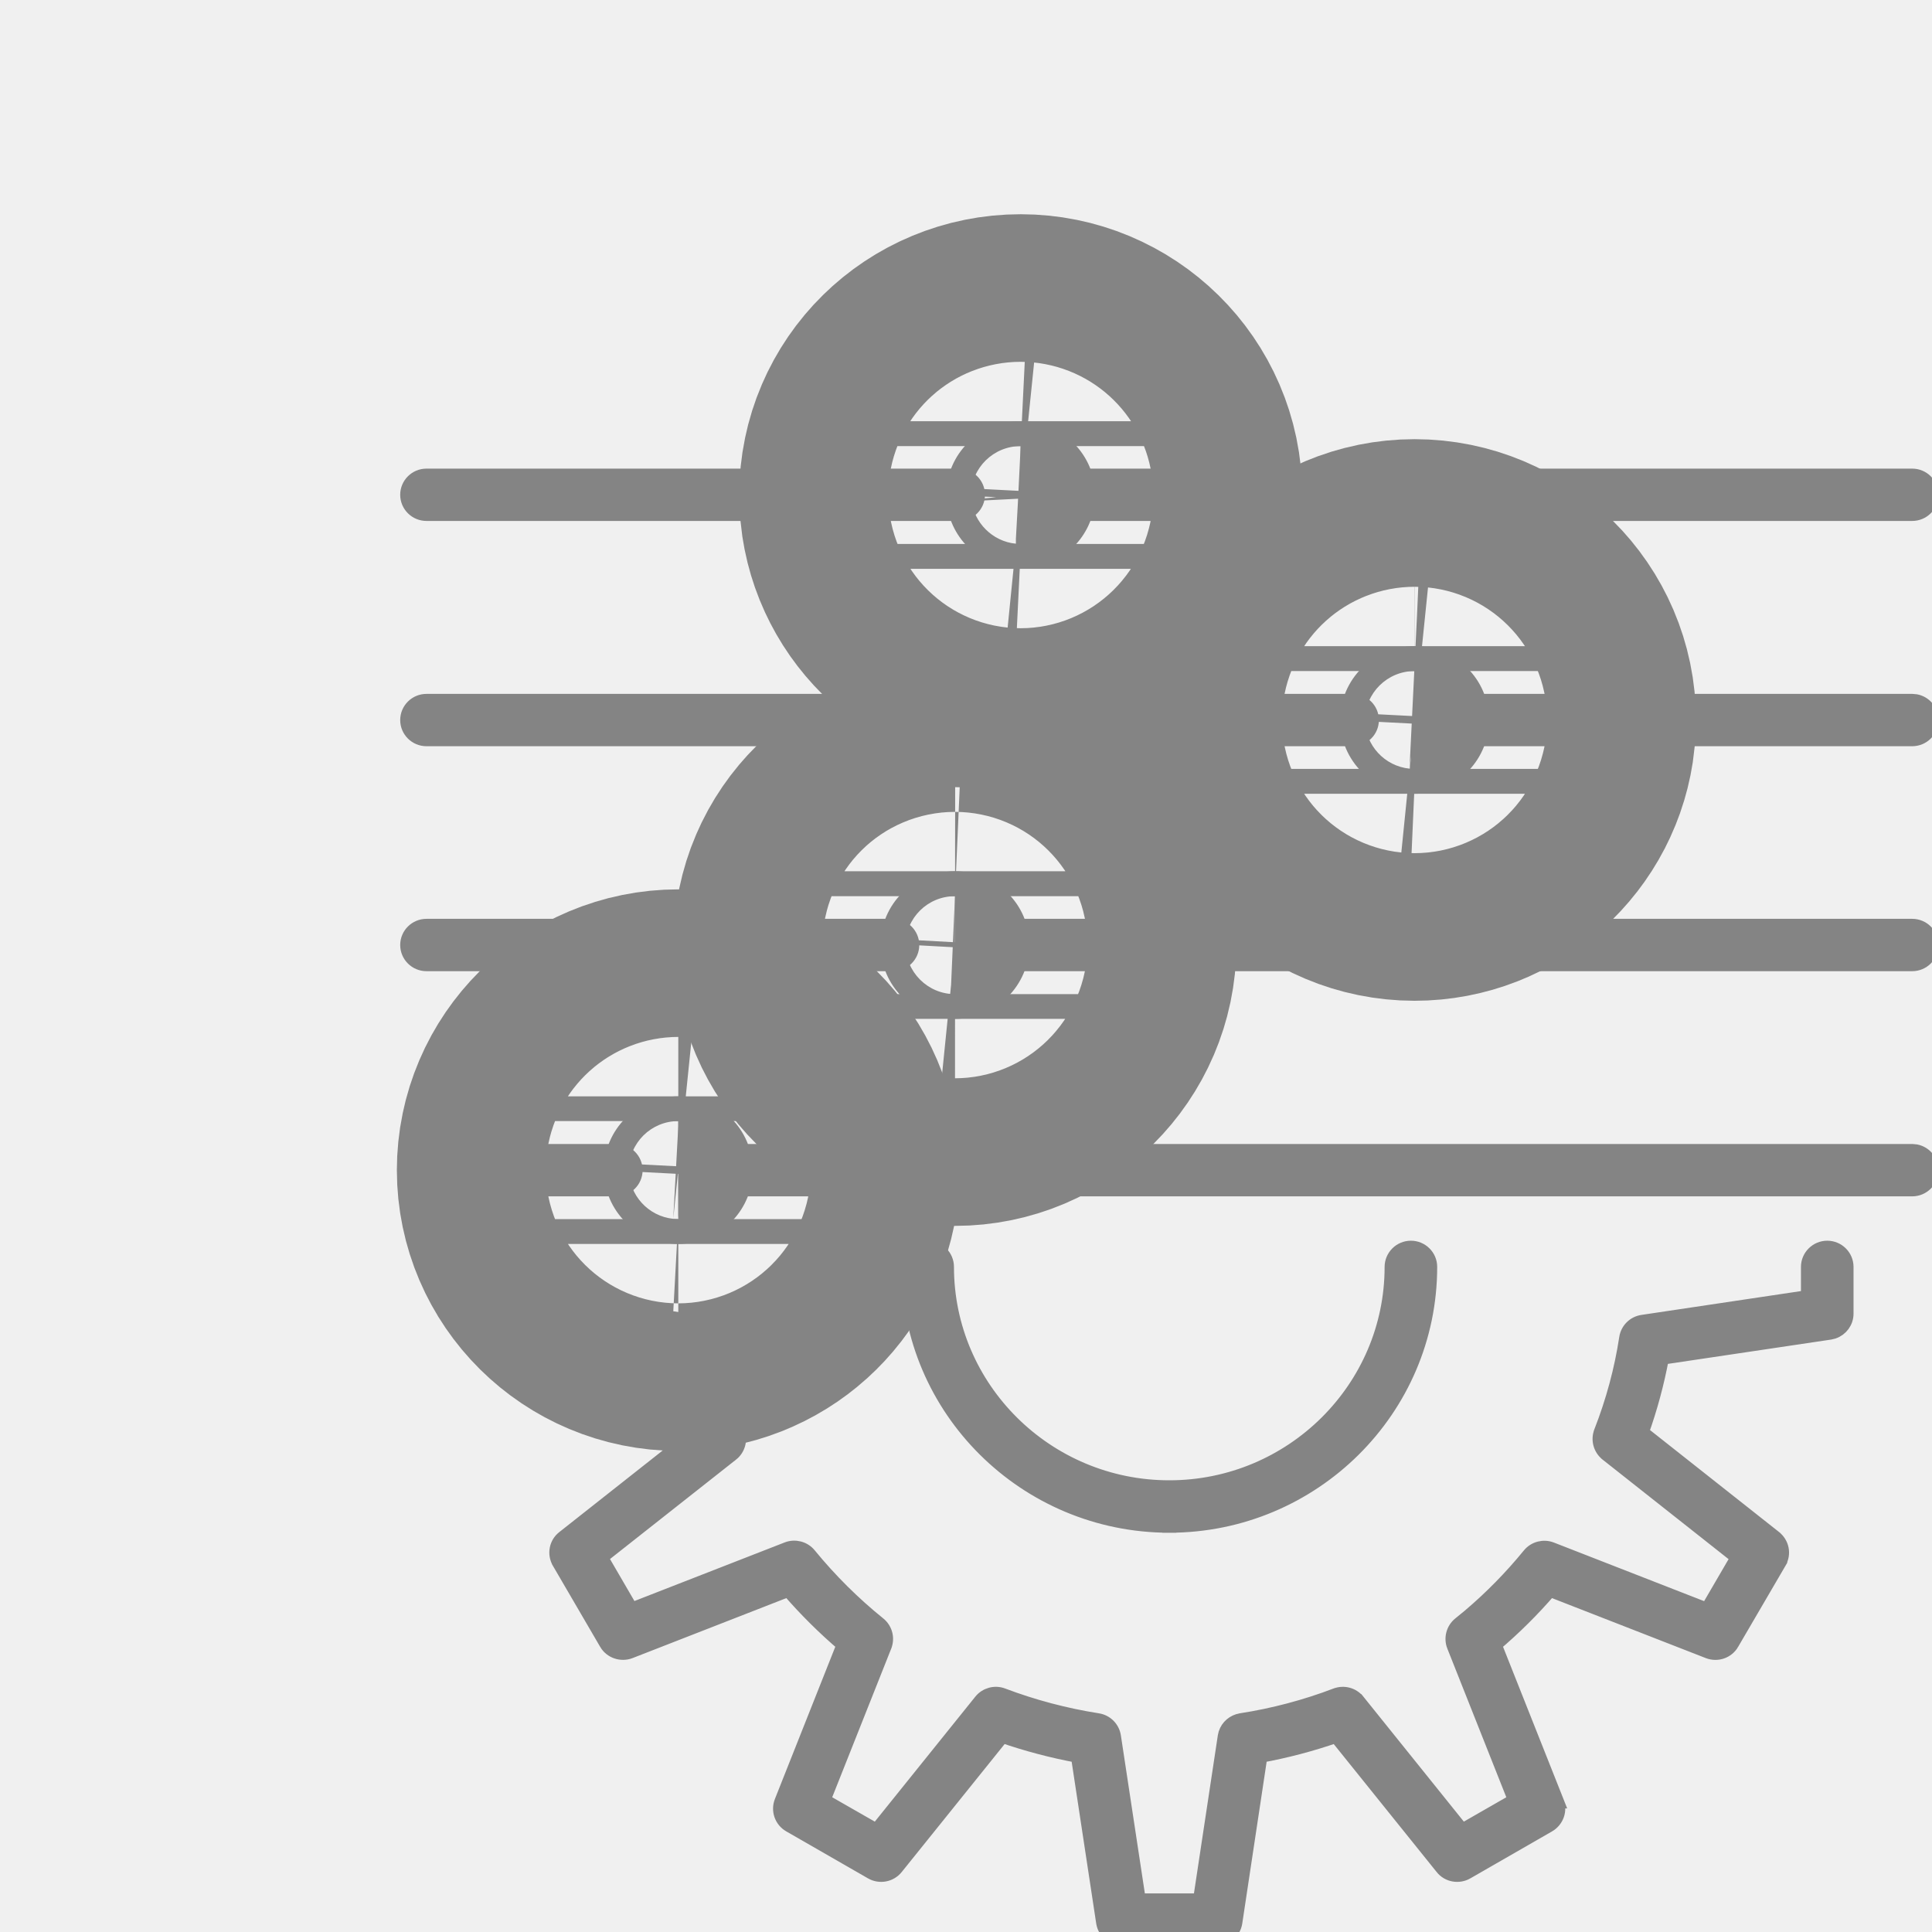
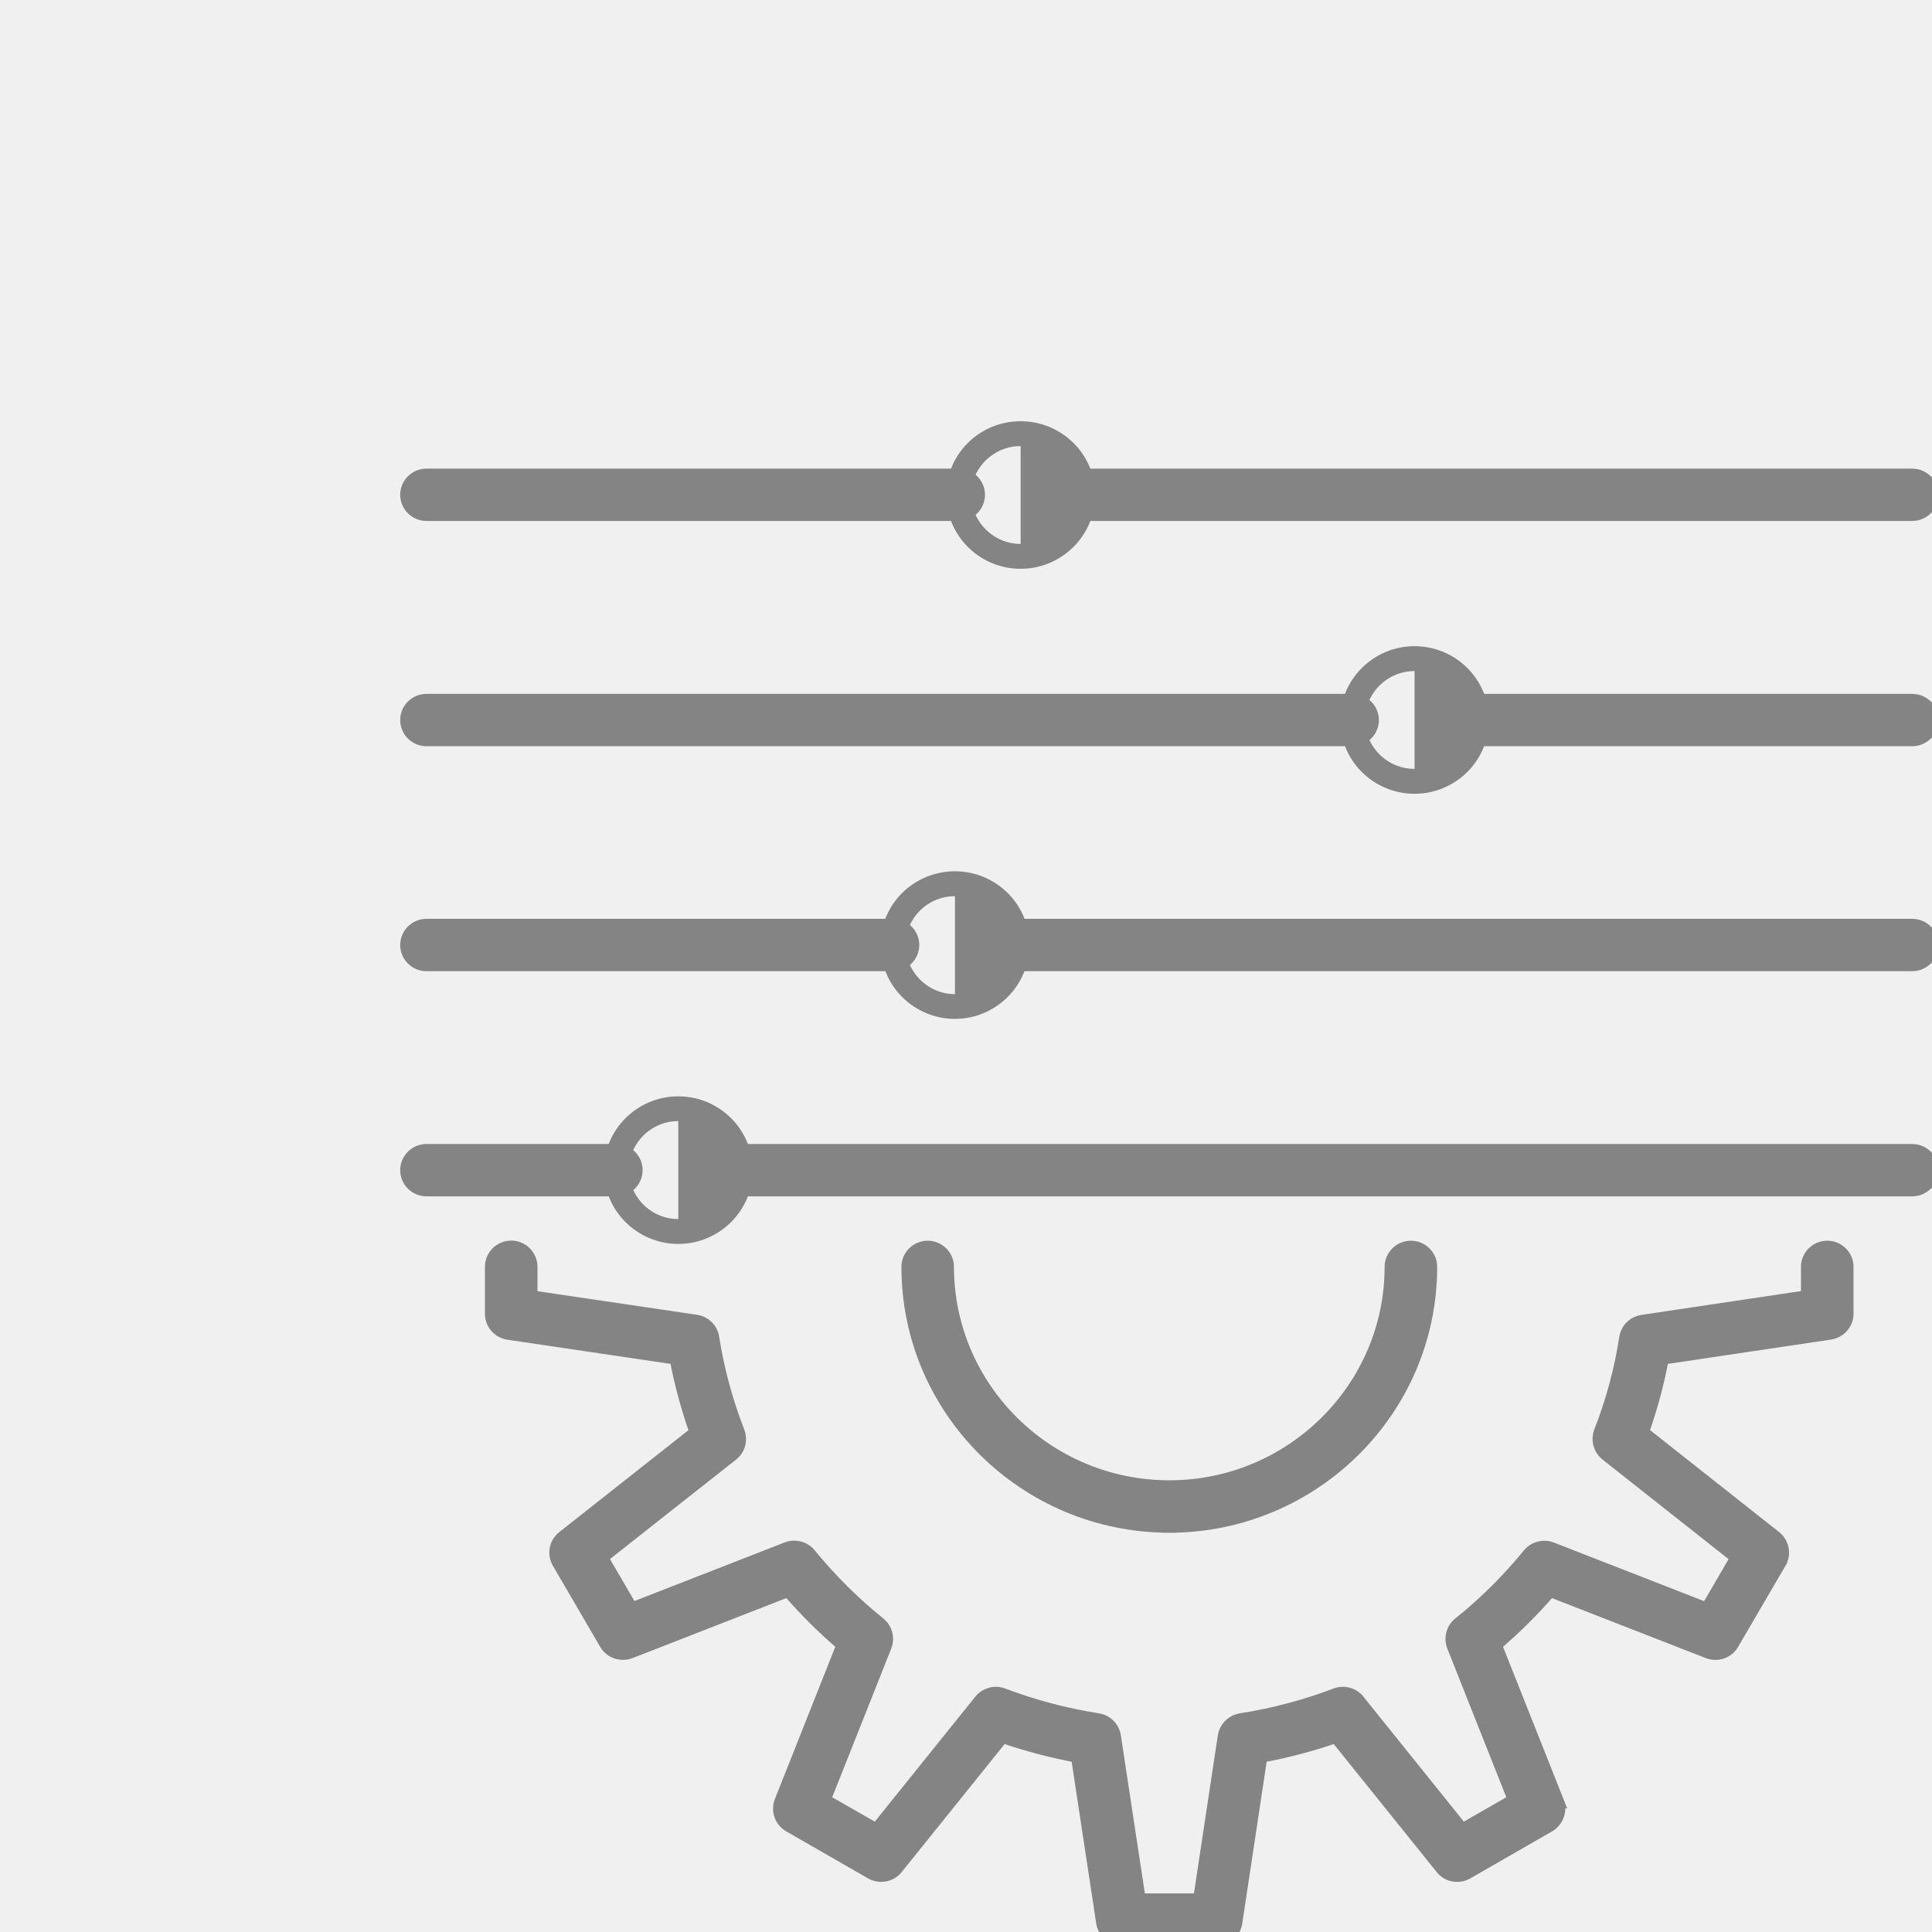
<svg xmlns="http://www.w3.org/2000/svg" width="70" height="70" viewBox="0 0 70 70" fill="none">
  <g id="Travel">
    <g id="Layer_1" clip-path="url(#clip0_186_56)">
      <g id="Group 102">
        <path id="Vector" d="M18.522 45.199C18.907 45.199 19.224 45.511 19.224 45.898V46.998L25.217 47.884C25.516 47.928 25.764 48.162 25.81 48.468L25.883 48.9C26.043 49.765 26.275 50.625 26.577 51.468L26.733 51.888L26.734 51.889C26.844 52.177 26.753 52.498 26.516 52.688L26.514 52.688L21.776 56.425L22.878 58.319L28.521 56.118L28.523 56.117C28.803 56.01 29.13 56.091 29.324 56.328C30.08 57.252 30.931 58.096 31.846 58.834C32.086 59.027 32.17 59.353 32.06 59.635V59.636L29.84 65.227L31.757 66.324L35.533 61.629L35.534 61.627C35.724 61.394 36.046 61.303 36.331 61.412H36.331C37.434 61.83 38.596 62.138 39.778 62.324H39.777C40.082 62.37 40.319 62.613 40.364 62.912L41.265 68.851H43.474L44.371 62.913L44.397 62.802C44.478 62.553 44.694 62.369 44.955 62.325L44.958 62.324C46.135 62.142 47.297 61.834 48.405 61.412H48.406C48.691 61.305 49.013 61.392 49.202 61.629H49.203L52.977 66.324L54.889 65.227L52.671 59.636L52.67 59.635C52.561 59.353 52.645 59.027 52.884 58.834L53.227 58.553C54.018 57.885 54.748 57.139 55.407 56.333C55.601 56.095 55.928 56.014 56.209 56.122H56.209L61.852 58.323L62.955 56.429L58.216 52.685L58.215 52.683C57.979 52.493 57.888 52.173 57.998 51.885V51.883C58.431 50.776 58.741 49.63 58.916 48.477C58.962 48.176 59.2 47.934 59.509 47.889L65.502 46.994V45.901C65.503 45.515 65.82 45.203 66.205 45.203C66.59 45.203 66.906 45.515 66.907 45.901V47.597C66.907 47.901 66.709 48.163 66.431 48.258L66.308 48.288L60.219 49.195C60.049 50.111 59.804 51.018 59.489 51.9L64.306 55.706L64.307 55.708C64.573 55.922 64.655 56.298 64.474 56.603L64.475 56.605L62.761 59.54L62.762 59.541C62.587 59.843 62.22 59.969 61.895 59.843L56.159 57.606C55.544 58.321 54.874 58.986 54.16 59.593L56.414 65.272H56.413C56.543 65.597 56.41 65.96 56.114 66.136L56.111 66.137L53.149 67.84L53.148 67.841C52.85 68.011 52.464 67.945 52.248 67.672V67.671L48.409 62.898C47.52 63.207 46.603 63.448 45.672 63.619L44.762 69.656C44.711 69.998 44.421 70.241 44.084 70.249V70.251H40.661C40.314 70.251 40.017 69.997 39.965 69.656L39.049 63.619C38.118 63.447 37.202 63.204 36.314 62.898L32.474 67.673L32.473 67.675C32.254 67.942 31.875 68.012 31.575 67.841L31.574 67.84L28.613 66.138C28.31 65.965 28.18 65.598 28.309 65.272L30.562 59.593C29.851 58.986 29.181 58.321 28.563 57.606L22.828 59.843L22.826 59.844C22.51 59.963 22.137 59.846 21.96 59.541V59.54L20.248 56.605V56.603C20.075 56.306 20.142 55.921 20.42 55.706L25.238 51.904C24.923 51.016 24.677 50.108 24.506 49.195L18.419 48.292C18.073 48.241 17.82 47.947 17.82 47.601V45.898C17.82 45.511 18.137 45.199 18.522 45.199ZM51.12 45.203C51.505 45.203 51.822 45.515 51.822 45.901C51.822 51.074 47.58 55.28 42.37 55.284V55.285H42.362V55.284C37.151 55.28 32.91 51.074 32.91 45.901C32.91 45.515 33.227 45.203 33.612 45.203C33.996 45.203 34.314 45.515 34.314 45.901C34.314 50.299 37.926 53.884 42.366 53.884C46.806 53.884 50.417 50.299 50.417 45.901C50.418 45.515 50.735 45.203 51.12 45.203Z" fill="#848484" stroke="#848484" stroke-width="0.5" />
        <path id="Vector_2" d="M22.331 41.699C22.716 41.699 23.033 42.011 23.033 42.398C23.033 42.784 22.716 43.096 22.331 43.096H15.452C15.067 43.096 14.75 42.784 14.75 42.398C14.75 42.011 15.067 41.699 15.452 41.699H22.331ZM69.283 41.699L69.424 41.713C69.743 41.778 69.985 42.059 69.985 42.398C69.985 42.784 69.668 43.096 69.283 43.096H26.816C26.431 43.096 26.113 42.784 26.113 42.398C26.113 42.011 26.431 41.699 26.816 41.699H69.283Z" fill="#848484" stroke="#848484" stroke-width="0.5" />
-         <path id="Vector_3" d="M24.576 39.723C23.087 39.723 21.88 40.924 21.879 42.397C21.879 43.869 23.091 45.07 24.576 45.07C25.968 45.07 27.12 44.015 27.259 42.67L27.273 42.397C27.273 40.924 26.065 39.723 24.576 39.723ZM24.576 45.07V44.17M24.576 45.07V44.17M24.576 44.17C25.562 44.17 26.363 43.374 26.365 42.397V42.393C26.365 41.413 25.559 40.619 24.576 40.619M24.576 44.17L24.393 44.16C23.492 44.068 22.788 43.306 22.788 42.393C22.788 41.418 23.588 40.619 24.576 40.619M24.576 40.619V39.723M24.576 40.619V39.723" fill="#848484" stroke="#848484" stroke-width="15" />
+         <path id="Vector_3" d="M24.576 39.723C23.087 39.723 21.88 40.924 21.879 42.397C21.879 43.869 23.091 45.07 24.576 45.07C25.968 45.07 27.12 44.015 27.259 42.67L27.273 42.397C27.273 40.924 26.065 39.723 24.576 39.723ZM24.576 45.07V44.17M24.576 45.07V44.17M24.576 44.17C25.562 44.17 26.363 43.374 26.365 42.397V42.393C26.365 41.413 25.559 40.619 24.576 40.619M24.576 44.17L24.393 44.16C23.492 44.068 22.788 43.306 22.788 42.393C22.788 41.418 23.588 40.619 24.576 40.619M24.576 40.619V39.723M24.576 40.619V39.723" fill="#848484" />
        <path id="Vector_4" d="M32.355 33.541C32.739 33.541 33.056 33.852 33.057 34.239C33.057 34.626 32.739 34.938 32.355 34.938H15.452C15.067 34.938 14.75 34.626 14.75 34.239C14.75 33.852 15.067 33.541 15.452 33.541H32.355ZM69.283 33.541C69.668 33.541 69.985 33.852 69.985 34.239C69.985 34.626 69.668 34.938 69.283 34.938H36.84C36.455 34.938 36.138 34.626 36.138 34.239C36.138 33.852 36.455 33.541 36.84 33.541H69.283Z" fill="#848484" stroke="#848484" stroke-width="0.5" />
-         <path id="Vector_5" d="M34.6 31.568C33.114 31.569 31.903 32.754 31.903 34.234C31.903 35.715 33.115 36.916 34.6 36.916C36.084 36.916 37.295 35.705 37.297 34.238V34.234C37.297 32.766 36.085 31.568 34.6 31.568ZM34.6 36.916V36.02M34.6 36.916V36.02M34.6 36.02C35.526 36.02 36.288 35.318 36.379 34.42L36.389 34.238C36.389 33.317 35.685 32.569 34.783 32.478L34.6 32.47M34.6 36.02C33.612 36.019 32.812 35.213 32.812 34.238C32.812 33.263 33.612 32.47 34.6 32.47M34.6 32.47V31.568M34.6 32.47V31.568" fill="#848484" stroke="#848484" stroke-width="15" />
+         <path id="Vector_5" d="M34.6 31.568C33.114 31.569 31.903 32.754 31.903 34.234C31.903 35.715 33.115 36.916 34.6 36.916C36.084 36.916 37.295 35.705 37.297 34.238V34.234C37.297 32.766 36.085 31.568 34.6 31.568ZM34.6 36.916V36.02M34.6 36.916V36.02M34.6 36.02C35.526 36.02 36.288 35.318 36.379 34.42L36.389 34.238C36.389 33.317 35.685 32.569 34.783 32.478L34.6 32.47M34.6 36.02C33.612 36.019 32.812 35.213 32.812 34.238C32.812 33.263 33.612 32.47 34.6 32.47M34.6 32.47V31.568M34.6 32.47V31.568" fill="#848484" />
        <path id="Vector_6" d="M49.008 25.391C49.393 25.391 49.71 25.702 49.71 26.089C49.71 26.476 49.393 26.787 49.008 26.787H15.452C15.067 26.787 14.75 26.476 14.75 26.089C14.75 25.702 15.067 25.391 15.452 25.391H49.008ZM69.283 25.391L69.424 25.404C69.743 25.469 69.985 25.75 69.985 26.089C69.985 26.476 69.668 26.787 69.283 26.787H53.493C53.108 26.787 52.791 26.476 52.791 26.089C52.791 25.702 53.108 25.391 53.493 25.391H69.283Z" fill="#848484" stroke="#848484" stroke-width="0.5" />
-         <path id="Vector_7" d="M51.252 23.412C49.767 23.412 48.556 24.613 48.556 26.086C48.556 27.559 49.763 28.759 51.252 28.76C52.644 28.76 53.797 27.705 53.935 26.359L53.949 26.086C53.949 24.613 52.737 23.412 51.252 23.412ZM51.252 28.76V27.859M51.252 28.76V27.859M51.252 27.859C52.178 27.859 52.94 27.162 53.031 26.268L53.041 26.086C53.041 25.168 52.337 24.413 51.435 24.322L51.252 24.314M51.252 27.859L51.069 27.85C50.167 27.758 49.46 27 49.46 26.086C49.46 25.111 50.265 24.314 51.252 24.314M51.252 24.314V23.412M51.252 24.314V23.412" fill="#848484" stroke="#848484" stroke-width="15" />
+         <path id="Vector_7" d="M51.252 23.412C49.767 23.412 48.556 24.613 48.556 26.086C48.556 27.559 49.763 28.759 51.252 28.76C52.644 28.76 53.797 27.705 53.935 26.359L53.949 26.086C53.949 24.613 52.737 23.412 51.252 23.412ZM51.252 28.76V27.859M51.252 28.76V27.859M51.252 27.859C52.178 27.859 52.94 27.162 53.031 26.268L53.041 26.086C53.041 25.168 52.337 24.413 51.435 24.322L51.252 24.314M51.252 27.859L51.069 27.85C50.167 27.758 49.46 27 49.46 26.086C49.46 25.111 50.265 24.314 51.252 24.314M51.252 24.314V23.412M51.252 24.314V23.412" fill="#848484" />
        <path id="Vector_8" d="M34.736 17.229C35.121 17.229 35.438 17.54 35.438 17.927C35.438 18.314 35.121 18.625 34.736 18.625H15.452C15.067 18.625 14.75 18.314 14.75 17.927C14.75 17.54 15.067 17.229 15.452 17.229H34.736ZM69.283 17.229C69.668 17.229 69.985 17.54 69.985 17.927C69.985 18.314 69.668 18.625 69.283 18.625H39.226C38.841 18.625 38.523 18.314 38.523 17.927C38.523 17.54 38.841 17.229 39.226 17.229H69.283Z" fill="#848484" stroke="#848484" stroke-width="0.5" />
-         <path id="Vector_9" d="M36.98 15.262C35.495 15.262 34.284 16.447 34.284 17.928L34.298 18.202C34.436 19.554 35.584 20.609 36.98 20.609C38.377 20.609 39.53 19.543 39.668 18.199L39.682 17.928C39.682 16.459 38.466 15.262 36.98 15.262ZM36.98 20.609V19.709M36.98 20.609V19.709M36.98 19.709C37.906 19.709 38.672 19.007 38.764 18.109L38.773 17.928C38.773 17.006 38.066 16.262 37.164 16.172L36.98 16.163M36.98 19.709L36.798 19.699C35.956 19.613 35.284 18.937 35.198 18.107L35.188 17.928C35.188 16.957 35.993 16.163 36.98 16.163M36.98 16.163V15.262M36.98 16.163V15.262" fill="#848484" stroke="#848484" stroke-width="15" />
+         <path id="Vector_9" d="M36.98 15.262C35.495 15.262 34.284 16.447 34.284 17.928L34.298 18.202C34.436 19.554 35.584 20.609 36.98 20.609C38.377 20.609 39.53 19.543 39.668 18.199L39.682 17.928C39.682 16.459 38.466 15.262 36.98 15.262ZM36.98 20.609V19.709M36.98 20.609V19.709M36.98 19.709C37.906 19.709 38.672 19.007 38.764 18.109L38.773 17.928C38.773 17.006 38.066 16.262 37.164 16.172L36.98 16.163M36.98 19.709L36.798 19.699C35.956 19.613 35.284 18.937 35.198 18.107L35.188 17.928C35.188 16.957 35.993 16.163 36.98 16.163M36.98 16.163V15.262M36.98 16.163V15.262" fill="#848484" />
      </g>
    </g>
  </g>
  <defs>
    <clipPath id="clip0_186_56">
      <rect width="70" height="70" fill="white" />
    </clipPath>
  </defs>
</svg>
